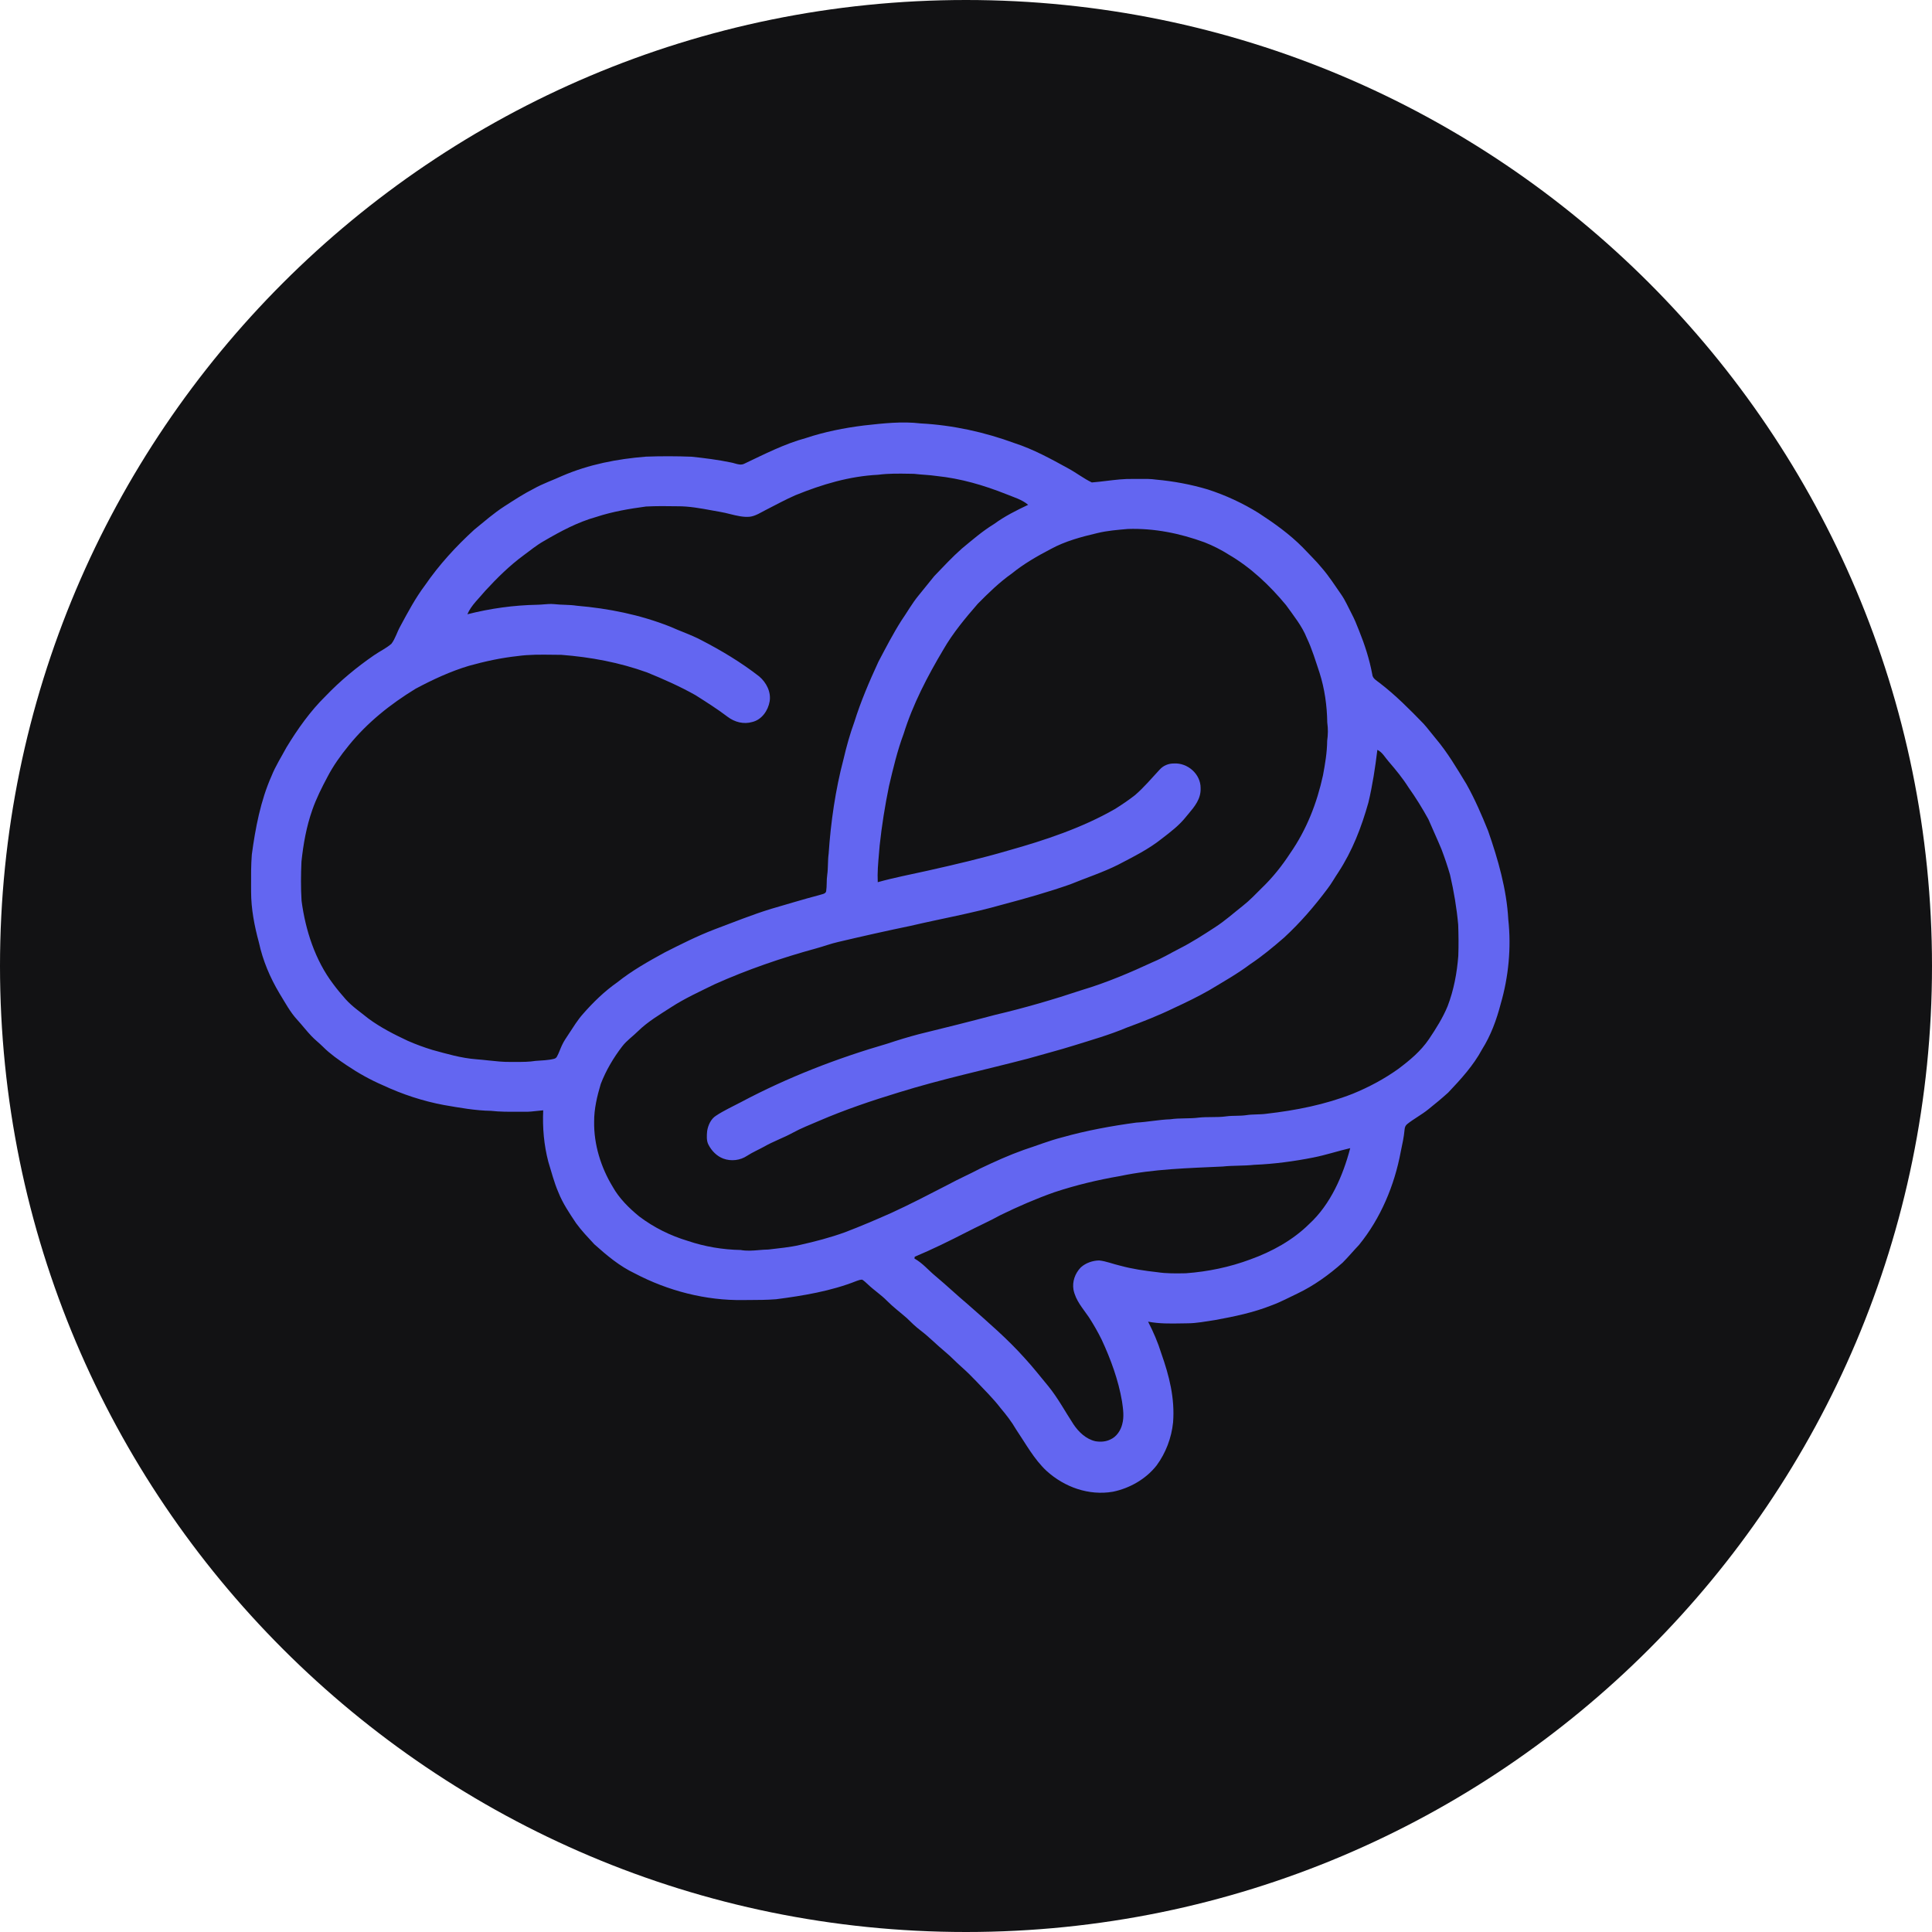
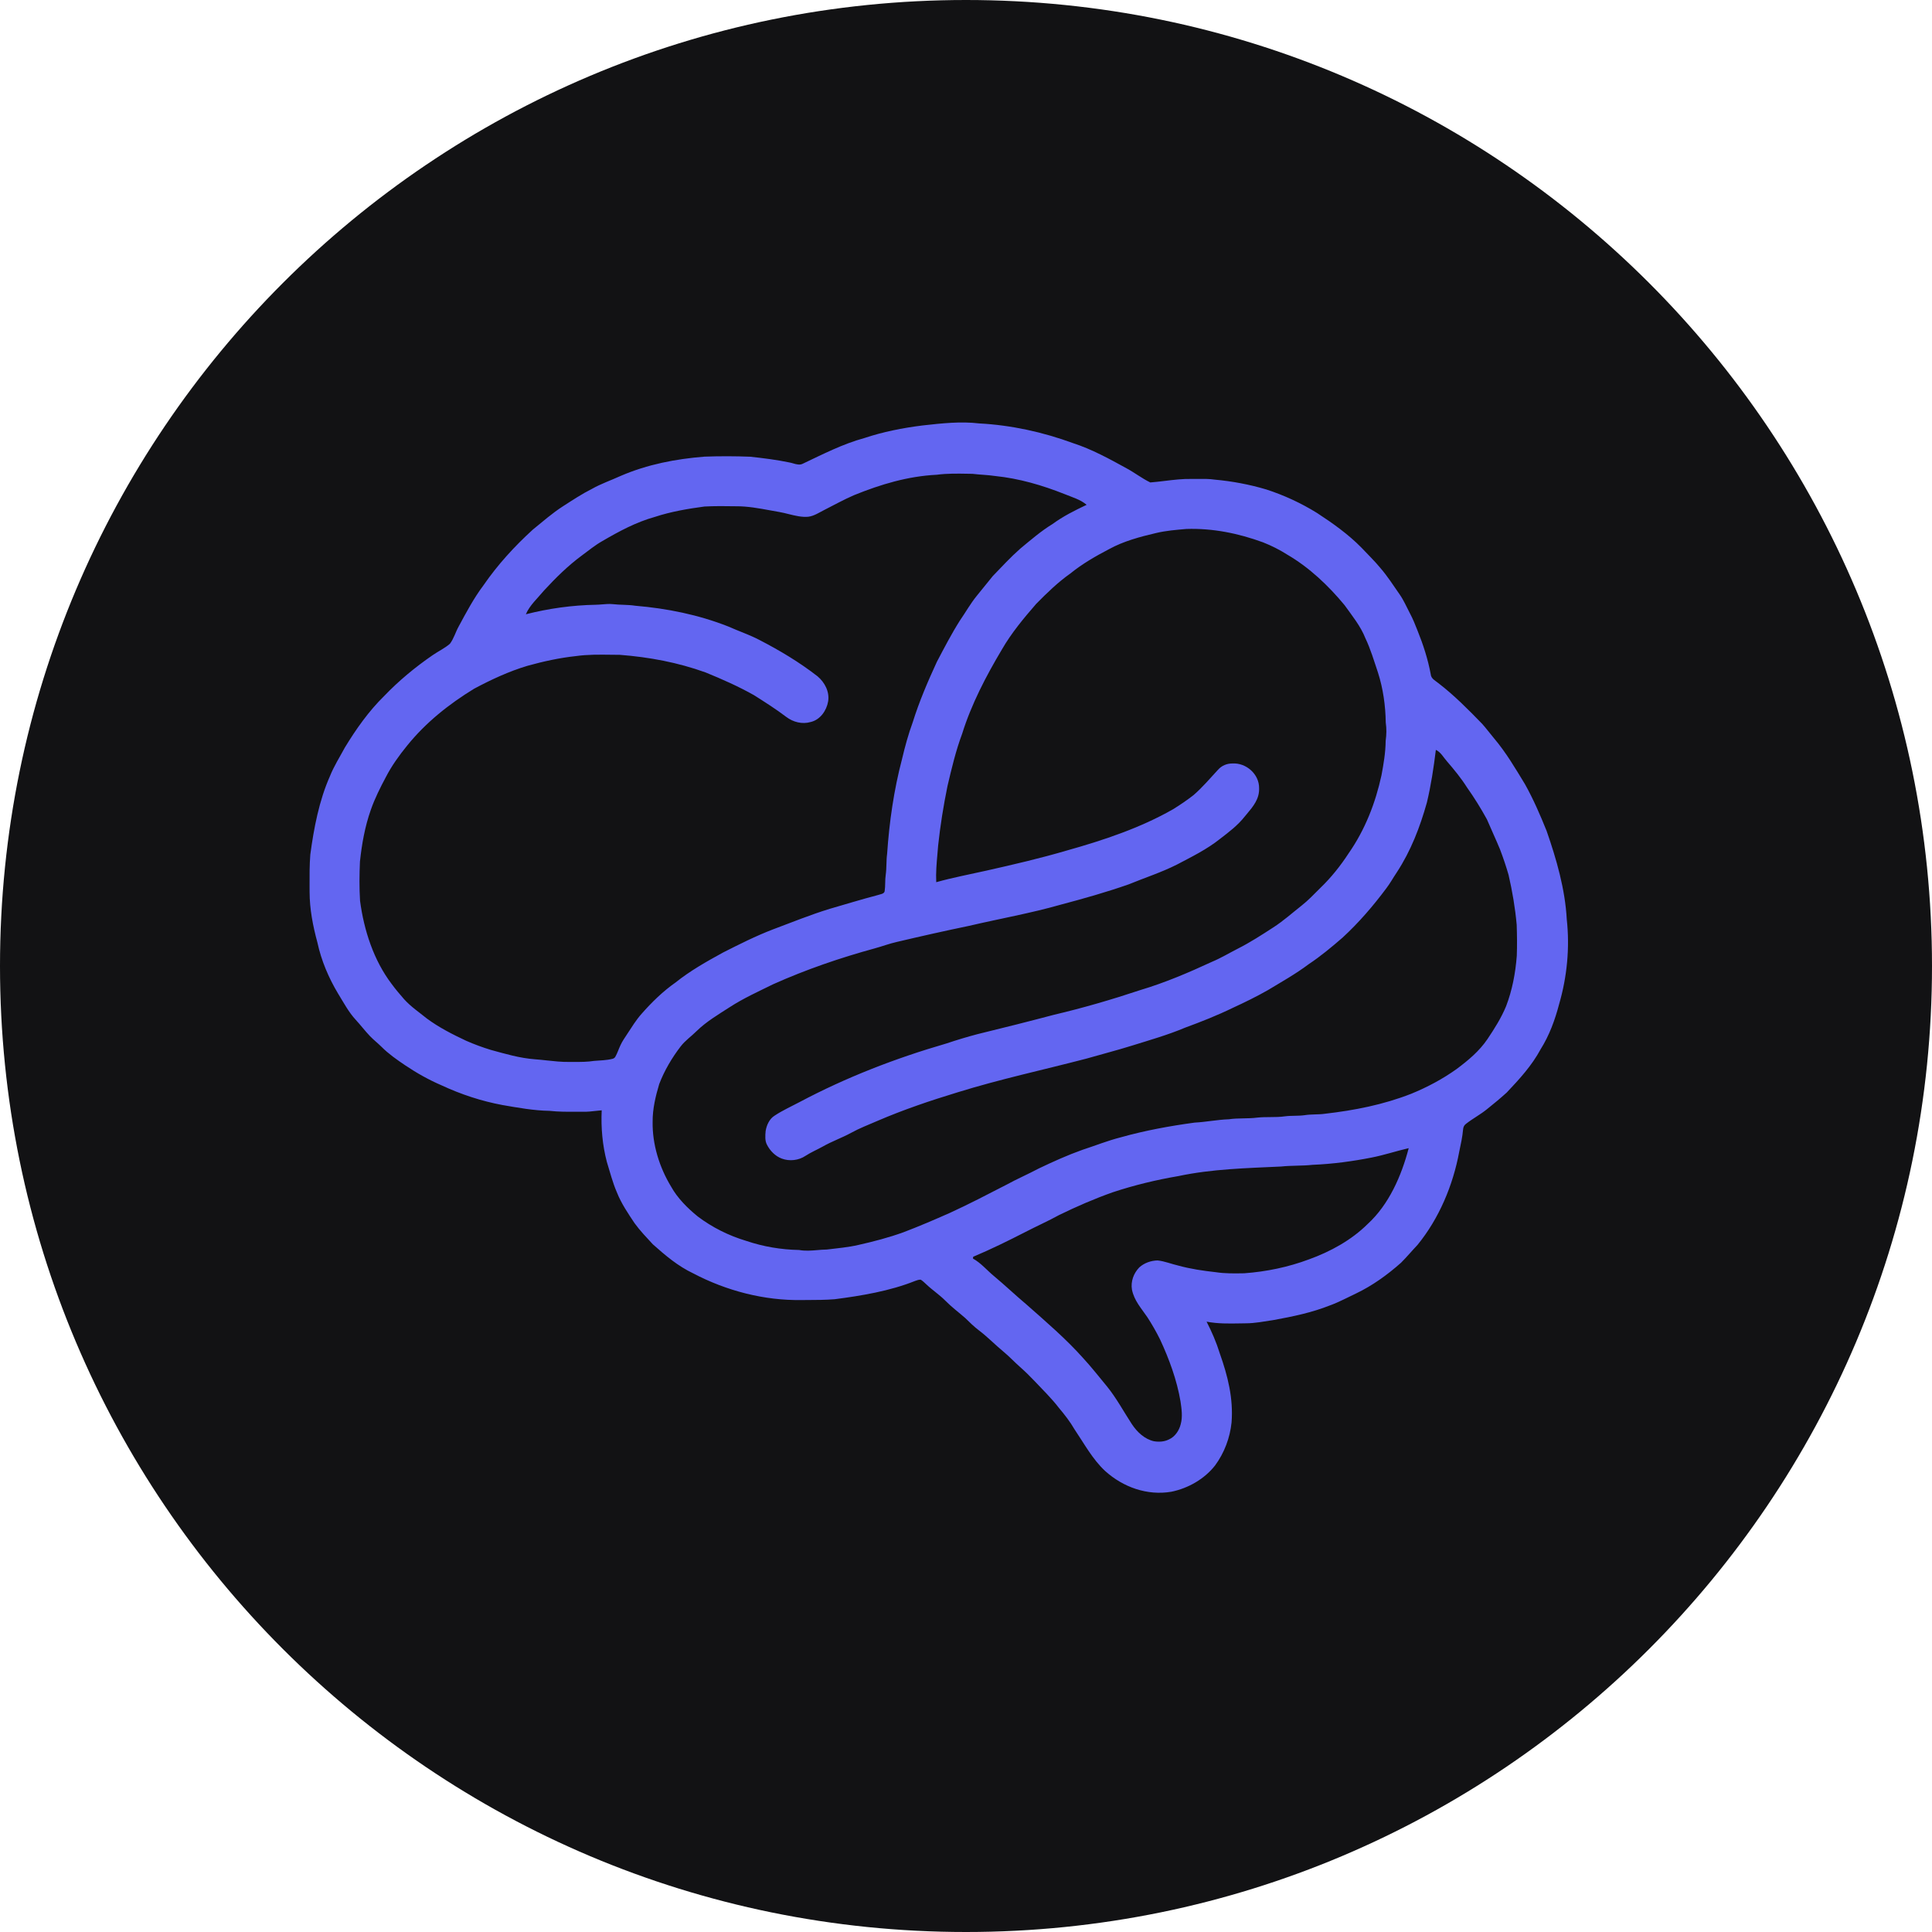
<svg xmlns="http://www.w3.org/2000/svg" width="512" height="512" viewBox="0 0 512 512">
  <circle cx="256" cy="256" r="256" fill="#121214" />
-   <g transform="translate(51.5, 101.5) scale(0.261)">
+   <g transform="translate(67, 101.5) scale(0.261)">
    <path fill="#6366F1" stroke="none" d="M 833.053 61.133 C 802.36 49.853 770.2 42.773 737.507 41.04 C 718.751 38.795 699.548 40.932 680.861 43.012 L 679.653 43.147 C 659.773 45.627 639.92 49.573 620.88 55.907 C 599.04 61.867 578.72 72.333 558.733 81.8 C 555.479 83.596 552.107 82.623 548.737 81.651 C 547.453 81.281 546.17 80.91 544.893 80.693 C 531.747 77.933 518.333 76.28 504.987 74.84 C 489.52 74.24 474.027 74.2 458.573 74.773 C 429.28 77.12 400.827 82.613 373.72 94.24 C 363.973 98.72 353.88 102.12 344.493 107.413 C 334.213 112.587 324.667 118.893 315 125.107 C 304.04 132.147 294.387 140.68 284.293 148.867 C 265.627 165.893 248.573 184.533 234.227 205.36 C 224.387 218.453 216.84 232.72 209.08 247.093 C 205.88 252.773 204.067 259.6 200.133 264.76 C 194.893 269.347 188.2 272.44 182.467 276.427 C 164.827 288.573 148.08 302.427 133.267 317.92 C 117.72 333.147 104.787 351.48 93.52 370.027 C 88.333 379.667 82.333 389.08 78.293 399.227 C 67.293 423.987 61.96 452.067 58.373 478.787 C 57.52 489.517 57.57 500.345 57.619 511.121 C 57.628 512.971 57.636 514.82 57.64 516.667 C 57.68 534.133 60.987 551.227 65.56 568.027 C 69.533 586.44 76.853 603.693 86.493 619.84 C 92.093 628.907 97.387 638.987 104.613 646.707 C 109.467 652.013 113.907 657.84 118.92 663.107 C 122.627 666.973 126.853 670.227 130.667 674.013 C 137.787 681.173 146.36 687.16 154.72 692.787 C 166.373 700.627 178.733 707.573 191.64 713.12 C 211.267 722.267 232.133 729.16 253.44 733.12 C 269.187 735.827 285.28 738.773 301.267 739.027 C 310.267 740.035 319.093 739.995 328.05 739.955 C 330.704 739.943 333.369 739.931 336.053 739.947 C 339.969 740.032 343.803 739.592 347.645 739.151 C 349.835 738.9 352.028 738.648 354.24 738.493 C 353.427 756.16 354.973 773.76 359.467 790.88 C 362.72 801.24 365.253 811.693 369.613 821.68 C 374.12 833.093 380.88 842.96 387.627 853.107 C 393.16 860.733 399.773 867.627 406.16 874.533 C 419 885.947 431.6 896.667 447.253 904.093 C 480.88 921.773 519.267 931.773 557.333 931.133 C 559.271 931.119 561.212 931.112 563.154 931.104 C 572.367 931.069 581.611 931.034 590.773 930.307 C 617.96 926.787 646.707 922.013 672.253 911.813 C 672.413 911.756 672.572 911.698 672.731 911.64 C 674.516 910.99 676.226 910.368 678.173 910.453 C 680.293 911.76 682.16 913.64 683.987 915.32 C 690.2 921.213 697.333 925.84 703.36 931.973 C 709.6 938.28 716.667 943.547 723.32 949.36 C 727.813 953.787 732.293 958.16 737.347 961.987 C 746.2 968.693 753.733 976.6 762.333 983.667 C 768.173 988.48 773.253 994.04 778.96 999.04 C 784.147 1003.64 789.08 1008.453 793.84 1013.493 C 802.32 1022.48 811.013 1030.92 818.56 1040.733 C 824.36 1047.64 829.827 1054.613 834.347 1062.453 C 844.213 1077.027 852.547 1092.707 865.36 1104.653 C 883.533 1121.12 908.2 1129.973 932.707 1125.76 C 949.787 1122.253 966.267 1112.867 977.067 1099.053 C 986.373 1086.44 992.213 1070.96 993.787 1055.387 C 995.693 1030.867 989.92 1008.213 981.84 985.333 C 978.387 974.147 973.76 963.48 968.427 953.08 C 979.769 955.25 990.936 955.052 1002.329 954.851 C 1004.234 954.817 1006.146 954.783 1008.067 954.76 C 1017.747 954.76 1026.653 952.853 1036.213 951.48 C 1056.053 947.853 1075.28 943.92 1094.067 936.427 C 1103.053 933.147 1111.36 928.6 1120 924.547 C 1136.733 916.573 1152.053 905.507 1165.88 893.227 C 1171.667 887.453 1176.907 881.12 1182.547 875.2 C 1204.52 848.293 1218.613 814.64 1224.933 780.613 C 1226.533 773.107 1228.173 765.667 1228.853 758 C 1229.027 755.747 1229.787 753.76 1231.64 752.36 C 1238.413 746.987 1246.173 742.973 1252.92 737.507 C 1259.787 732.013 1266.613 726.4 1273.12 720.493 C 1286.027 706.853 1298.653 693.133 1307.613 676.44 C 1316.453 662.4 1322.187 646.653 1326.373 630.68 C 1334.453 602.92 1337.293 573.4 1334.147 544.667 C 1332.48 514.013 1323.72 483.653 1313.667 454.773 C 1307.133 438.56 1300.267 422.68 1291.733 407.4 C 1281.813 391.12 1272.547 375.227 1260.133 360.56 C 1256.04 355.747 1252.333 350.6 1248.08 345.92 C 1233.947 331.373 1219.96 317.187 1203.827 304.787 C 1200.56 302.093 1196.347 300.32 1195.987 295.613 C 1193.147 280.373 1188.387 265.693 1182.587 251.333 C 1180.28 245.36 1177.867 239.453 1174.853 233.8 C 1171.347 227.173 1168.733 220.827 1164.52 214.773 C 1158.027 205.467 1152.24 196.333 1144.867 187.813 C 1138.853 180.467 1132.027 174.013 1125.56 167.08 C 1112.253 153.547 1096.4 142.293 1080.547 131.96 C 1064.627 122.067 1047 113.893 1029.173 108.133 C 1012.08 103 994.293 99.707 976.547 98.093 C 971.265 97.296 965.828 97.35 960.425 97.402 C 958.054 97.426 955.689 97.449 953.347 97.4 C 944.27 97.202 935.154 98.302 926.086 99.396 C 921.127 99.995 916.183 100.592 911.267 100.973 C 902.933 96.96 895.427 91.067 887.253 86.667 C 869.92 77.133 851.907 67.24 833.053 61.133 Z M 1173.64 776.907 C 1166.32 804.88 1153.64 834.107 1131.947 853.947 C 1115.493 870.28 1094.067 882.027 1072.387 889.827 C 1051.307 897.707 1029.133 902.307 1006.707 903.947 L 1005.908 903.96 C 996.623 904.117 987.043 904.279 977.88 902.867 C 965.067 901.44 952.4 899.6 939.933 896.2 C 932.88 894.587 925.853 891.653 918.68 890.92 C 912 891.053 905.013 893.467 900.04 898.04 C 894.267 904.053 891.253 912.293 892.653 920.64 C 894.973 931.84 902.04 939.373 908.227 948.467 C 912.907 955.653 917.4 963.507 921.2 971.2 C 930.427 991.027 938.28 1012.4 941.933 1034.013 L 941.942 1034.07 C 943.059 1041.666 944.235 1049.659 942.147 1057.2 C 940.6 1063.547 936.387 1069.907 930.267 1072.627 C 925.493 1075.027 920.16 1075.36 914.947 1074.493 C 905.4 1072.333 897.92 1065.16 892.627 1057.253 C 884.467 1044.827 876.96 1030.733 867.267 1018.8 C 859.4 1009.333 851.827 999.587 843.493 990.533 C 825.84 970.68 805.48 953.267 785.267 935.413 C 774.173 926.08 763.68 916.093 752.547 906.8 C 745.2 900.747 739.587 893.693 731.173 888.987 C 731.267 888.387 731.373 887.773 731.467 887.173 C 749.48 879.6 766.867 871.04 784.24 862.133 C 795.72 856.187 807.52 850.96 818.84 844.733 C 836.613 836.08 854.653 828.227 873.307 821.653 C 895 814.467 917.347 809.107 939.853 805.253 C 974.12 798 1009.147 797.2 1044.053 795.56 C 1054.747 794.413 1065.467 795 1076.147 793.827 C 1096.307 793.013 1116.4 790.32 1136.187 786.413 C 1148.853 783.92 1161.093 779.8 1173.64 776.907 Z M 1025.747 161.787 C 1034.333 165.173 1042.547 169.307 1050.347 174.267 C 1072.693 187.293 1092.12 205.707 1108.52 225.573 C 1116.08 236.133 1124.88 246.973 1129.587 258.973 C 1135.013 270.32 1138.387 282.04 1142.44 294.013 C 1147.653 310.293 1150.093 327.613 1150.333 344.68 C 1151.24 351.28 1151.133 356.72 1150.253 363.32 C 1150.133 375.12 1148.173 386.68 1146.013 398.253 C 1139.867 426.6 1129.347 453.507 1112.747 477.4 C 1104.48 490.093 1094.92 502.133 1083.973 512.64 C 1077.64 518.907 1071.773 525.213 1064.76 530.72 C 1055.12 538.293 1046.387 546.213 1036.067 552.827 C 1024.427 560.4 1012.613 568.027 1000.213 574.307 C 991.36 578.813 982.92 583.933 973.72 587.76 C 950.267 598.64 926.107 608.933 901.307 616.333 C 872.347 625.987 843.08 634.52 813.36 641.507 C 787.533 648.36 761.56 654.867 735.6 661.2 C 724.92 664.013 714.387 667.227 703.92 670.72 C 652.467 685.653 602.427 705.013 555.067 730.16 C 546.747 734.573 537.587 738.707 529.72 743.96 C 524.507 747.187 521.613 753.68 520.693 759.533 C 520.293 763.92 519.853 769.387 522.027 773.387 C 525.147 779.56 530.52 785.08 537.093 787.507 C 545 790.453 554.2 789.387 561.227 784.693 C 566.787 781.067 572.867 778.52 578.653 775.307 C 587.947 769.987 598.067 766.493 607.467 761.36 C 616.08 756.613 625.12 753.2 634.093 749.28 C 660.6 737.88 687.773 728.68 715.36 720.293 C 758.68 706.84 802.24 697.533 846.24 686.04 C 861.733 681.56 877.36 677.6 892.76 672.773 C 910.627 667.2 929.24 661.893 946.547 654.587 C 962.893 648.587 979.293 642.12 994.947 634.493 C 1007.067 628.907 1018.973 623.107 1030.573 616.507 C 1044.627 608.013 1058.88 600.053 1072.04 590.16 C 1084.24 582.053 1095.44 572.707 1106.493 563.133 C 1122.987 547.947 1137.547 530.987 1150.933 513.04 C 1154.813 507.96 1157.867 502.32 1161.467 497.013 C 1175.867 475.04 1185.053 451.093 1192.133 425.907 C 1196.333 408.267 1199.013 390.467 1201.213 372.493 C 1206.36 374.947 1208.773 379.933 1212.547 384.2 C 1219.813 392.627 1226.853 401.173 1232.813 410.6 C 1240.2 421 1246.88 431.827 1253.027 442.987 C 1257.387 453.16 1262.067 463.187 1266.307 473.4 C 1269.533 481.907 1272.52 490.667 1275.027 499.4 C 1278.893 516.107 1281.747 533 1283.293 550.08 C 1283.64 560.587 1283.787 571.147 1283.387 581.653 C 1282.04 599.12 1278.813 616.333 1272.547 632.747 C 1267.68 644.547 1260.733 655.573 1253.627 666.147 C 1245.227 678.507 1234.253 687.587 1222.413 696.48 C 1208.107 706.72 1192.36 715.093 1176.093 721.733 C 1147.813 732.8 1118.56 738.533 1088.493 741.987 C 1081.68 742.947 1074.827 742.333 1068 743.427 C 1061.307 744.373 1054.64 743.707 1047.973 744.587 C 1043.036 745.312 1037.976 745.341 1032.91 745.37 C 1028.577 745.394 1024.24 745.419 1019.973 745.88 C 1010.347 747.16 1000.653 746.147 991 747.587 C 979.333 747.973 967.933 750.373 956.28 750.96 C 931.053 754.4 906 758.96 881.467 765.853 C 868.027 769.253 855.347 774.387 842.213 778.653 C 827.053 784.053 812.533 790.64 798.027 797.547 C 787.213 803.307 775.973 808.133 765.227 814.027 C 746.2 823.827 727.173 833.747 707.707 842.667 C 692.16 849.56 676.533 856.253 660.64 862.307 C 645.693 867.72 630.4 871.693 614.92 875.173 C 604.52 877.613 593.56 878.52 582.907 879.84 C 579.597 879.877 576.356 880.152 573.136 880.426 C 567.003 880.947 560.948 881.461 554.653 880.307 C 536.44 879.96 518.373 876.933 501.093 871.093 C 483.413 865.813 466.52 857.427 451.8 846.293 C 441.427 837.867 431.267 827.773 424.733 816.013 C 412.827 796.4 405.547 773.027 405.96 750 C 405.853 737.12 408.973 724.093 412.64 711.813 C 417.88 698.16 425.493 685.227 434.4 673.64 C 439.187 667.413 445.147 663.52 450.667 657.987 C 460.427 648.44 472.36 641.413 483.827 634 C 498.12 624.707 513.173 617.947 528.387 610.453 C 561.587 595.587 596.333 583.667 631.4 574.08 C 638.987 572.027 646.28 569.227 653.96 567.507 C 678.347 561.747 702.8 556.253 727.333 551.173 C 758.933 543.787 789.573 538.453 820.467 529.64 C 843.667 523.493 866.72 516.987 889.373 509.04 C 905.733 502.307 922.48 496.96 938.333 488.96 C 953.227 481.133 968.92 473.427 982.133 462.827 C 991.307 455.773 1000.133 449.147 1007.32 439.973 C 1007.934 439.232 1008.553 438.496 1009.171 437.76 C 1015.714 429.972 1022.136 422.327 1021.747 411.387 C 1021.907 397.093 1008.56 385.48 994.64 386.32 C 989.04 386.28 983.773 388.467 980.053 392.667 C 971.867 401.507 964.307 410.52 955.133 418.467 C 948.627 423.52 941.627 428.307 934.627 432.64 C 901.44 451.693 863.373 464.36 826.64 474.653 C 799.627 482.6 772.12 488.987 744.64 495.16 C 727.693 498.973 710.653 502.16 693.92 506.853 C 693.448 497.209 694.285 487.754 695.127 478.233 C 695.38 475.368 695.634 472.497 695.853 469.613 C 698.027 449.36 701.24 429.253 705.333 409.293 C 709.507 391.507 713.827 373.253 720.227 356.147 C 729.533 326.253 744.547 297.493 760.547 270.653 C 770.093 254 782.907 238.627 795.493 224.16 C 806.413 213.107 817.507 202.28 830.08 193.427 C 842.04 183.68 855.84 175.76 869.493 168.64 C 884.093 160.627 900.653 156.187 916.787 152.413 C 927.053 149.907 937.44 149.133 947.933 148.2 C 974.613 147.333 1000.76 152.64 1025.747 161.787 Z M 753.627 94.413 C 778.08 96.92 801.453 103.76 824.24 112.8 C 831.627 115.84 840.56 118.373 846.613 123.693 C 834.533 129.4 822.773 135.293 811.96 143.213 C 800.213 150.4 789.96 159.333 779.387 168.053 C 769.48 176.76 760.507 186.533 751.36 196 C 745.987 202.64 740.56 209.253 735.213 215.92 C 728.653 223.933 723.747 232.84 717.853 241.333 C 709.333 254.787 701.987 269.027 694.56 283.107 C 685.32 303.147 676.693 323.24 670.093 344.333 C 665.6 356.627 662.16 369.147 659.173 381.88 C 650.907 413.24 646.253 445.64 644.053 477.96 C 643.08 485.093 643.627 492.253 642.627 499.373 C 641.787 504.893 642.4 510.547 641.533 516.04 C 641.067 518.893 636.667 519.12 634.467 519.973 C 618.107 524.253 601.987 529.227 585.76 533.907 C 566.28 539.867 547.227 547.653 528.147 554.773 C 510.68 561.467 494.093 569.84 477.427 578.28 C 460.653 587.48 444.16 596.747 429.28 608.653 C 416.4 617.667 404.973 628.827 394.627 640.627 C 388.987 646.973 384.893 653.853 380.227 660.88 C 377.733 664.72 375.147 668.293 373.253 672.48 C 371.48 676.2 370.24 680.253 368.227 683.84 C 367.627 685.04 366.653 685.813 365.307 686.173 C 359.013 687.8 352.84 687.76 346.453 688.307 C 339.775 689.372 333.272 689.361 326.628 689.349 C 324.875 689.346 323.112 689.343 321.333 689.36 C 313.715 689.482 306.079 688.656 298.457 687.832 C 294.433 687.396 290.412 686.961 286.4 686.667 C 270.853 685.48 256.653 681.227 241.72 677.16 C 233.213 674.573 224.8 671.467 216.667 667.893 C 202.92 661.453 188.987 654.36 176.747 645.307 C 168.72 638.773 160.653 633.467 153.64 625.707 C 149.267 620.733 144.973 615.64 141.04 610.307 C 122.68 586.16 112.813 555.547 108.88 525.747 C 108.04 512.547 108.2 499.173 108.773 485.96 C 110.693 467.96 113.8 450.453 119.827 433.333 C 123.84 421.827 129.427 410.733 135.16 399.987 C 141.027 388.64 148.667 378.013 156.733 368.12 C 175.693 344.68 199.04 326.107 224.667 310.427 C 241.987 301.187 260.08 292.747 278.92 287.133 C 294.987 282.667 311.44 279.067 328.027 277.28 C 339.833 275.609 352.067 275.769 364.129 275.926 C 366.983 275.963 369.827 276.001 372.653 276.013 C 402.347 278.28 431.68 283.76 459.747 293.893 C 476.48 300.733 493.187 308.107 508.933 317 C 520 324.027 531.133 331.053 541.56 338.987 C 548.667 344.347 557.787 346.747 566.48 344.2 C 576.053 341.987 582.56 332.64 584.133 323.387 C 585.813 313.707 580.76 304 573.467 297.867 C 555.08 283.547 535.16 271.64 514.48 260.947 C 504.267 255.587 493.4 252 482.867 247.267 C 452.48 235.28 420.773 228.907 388.293 226.147 C 380.653 224.96 372.987 225.427 365.333 224.52 C 361.739 224.182 358.302 224.471 354.831 224.763 C 352.689 224.943 350.533 225.124 348.32 225.16 C 324.333 225.587 300.48 228.92 277.24 234.813 C 280.96 225.84 289.4 218.333 295.547 210.84 C 307.547 197.827 320 185.52 334.253 175.013 C 341.053 170.013 347.387 164.747 354.76 160.573 C 371.96 150.547 389.027 141.32 408.333 135.92 C 424.707 130.56 441.587 127.707 458.613 125.413 C 469.267 124.867 479.987 124.96 490.653 125.16 C 502.27 125.075 513.971 127.226 525.502 129.346 C 528.409 129.88 531.305 130.413 534.187 130.907 C 537.381 131.439 540.639 132.248 543.917 133.063 C 550.657 134.737 557.483 136.432 564.013 135.787 C 569.693 135.12 575.187 131.493 580.213 128.933 C 590.28 123.813 600.107 118.373 610.427 113.893 C 637.587 102.893 664.987 94.64 694.453 93.16 C 704.953 91.764 715.649 91.958 726.35 92.151 L 726.353 92.151 C 727.813 92.178 729.273 92.204 730.733 92.227 C 738.36 93.16 746.027 93.28 753.627 94.413 Z" />
  </g>
</svg>
